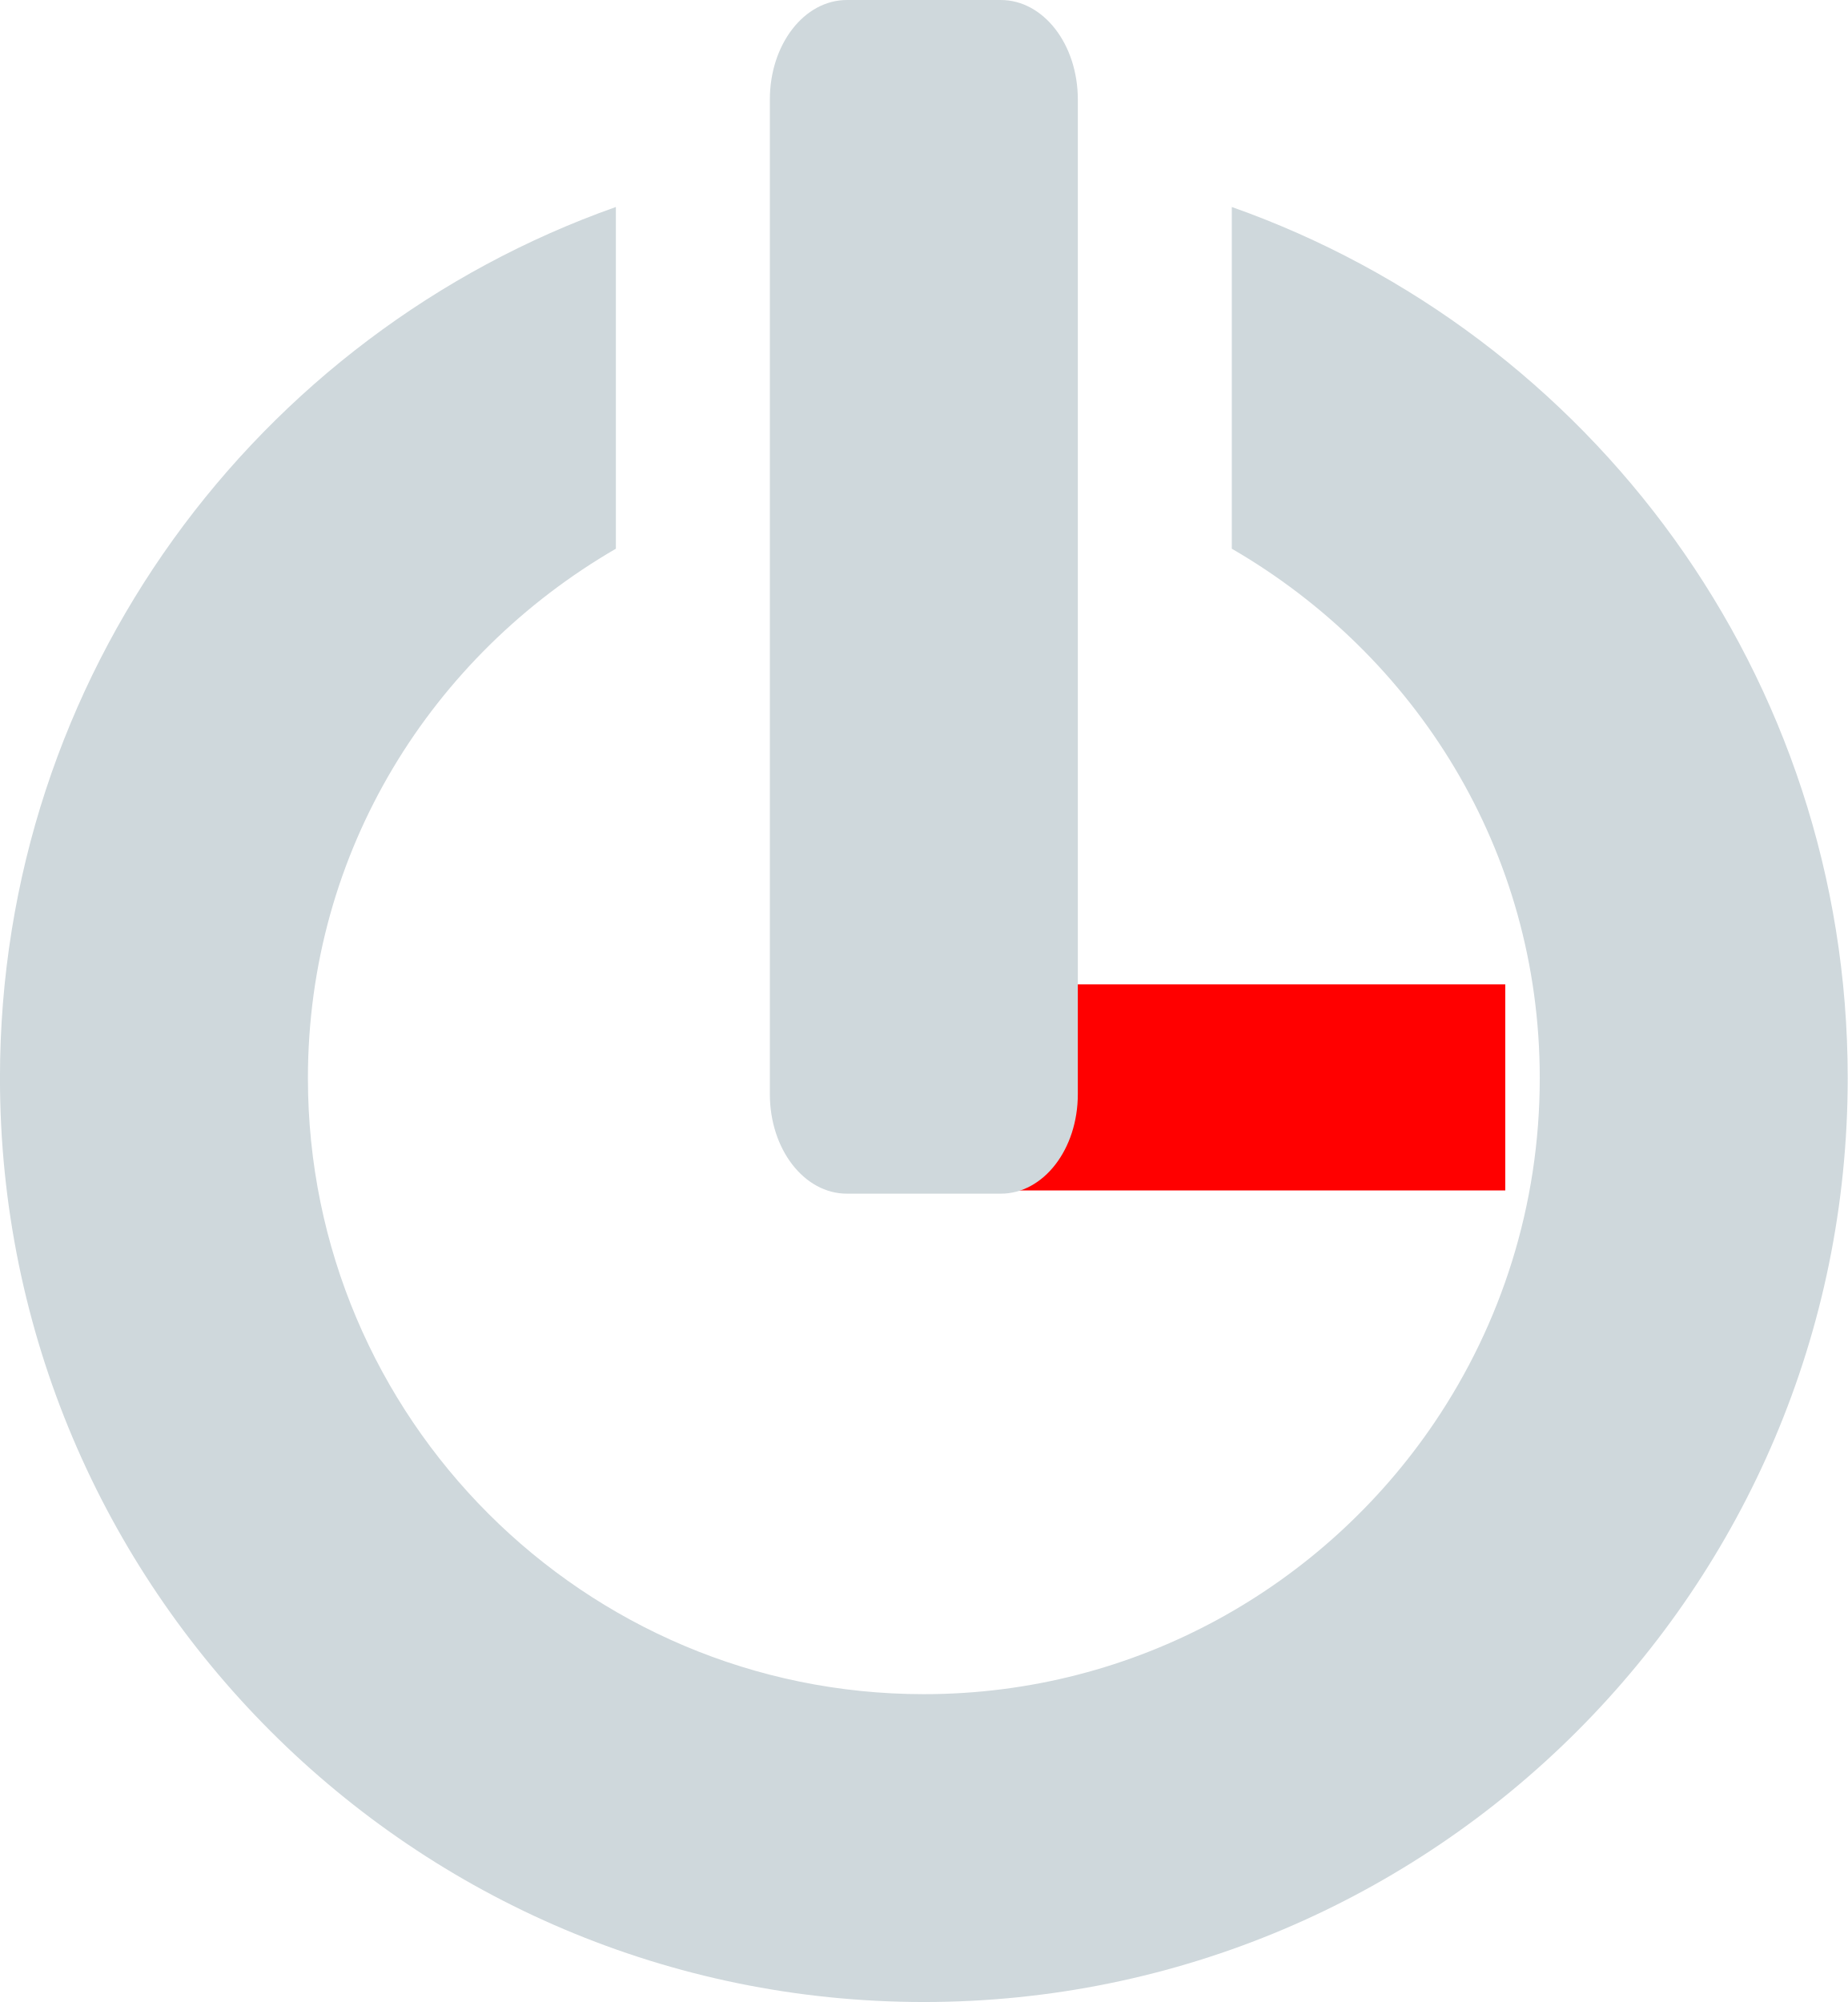
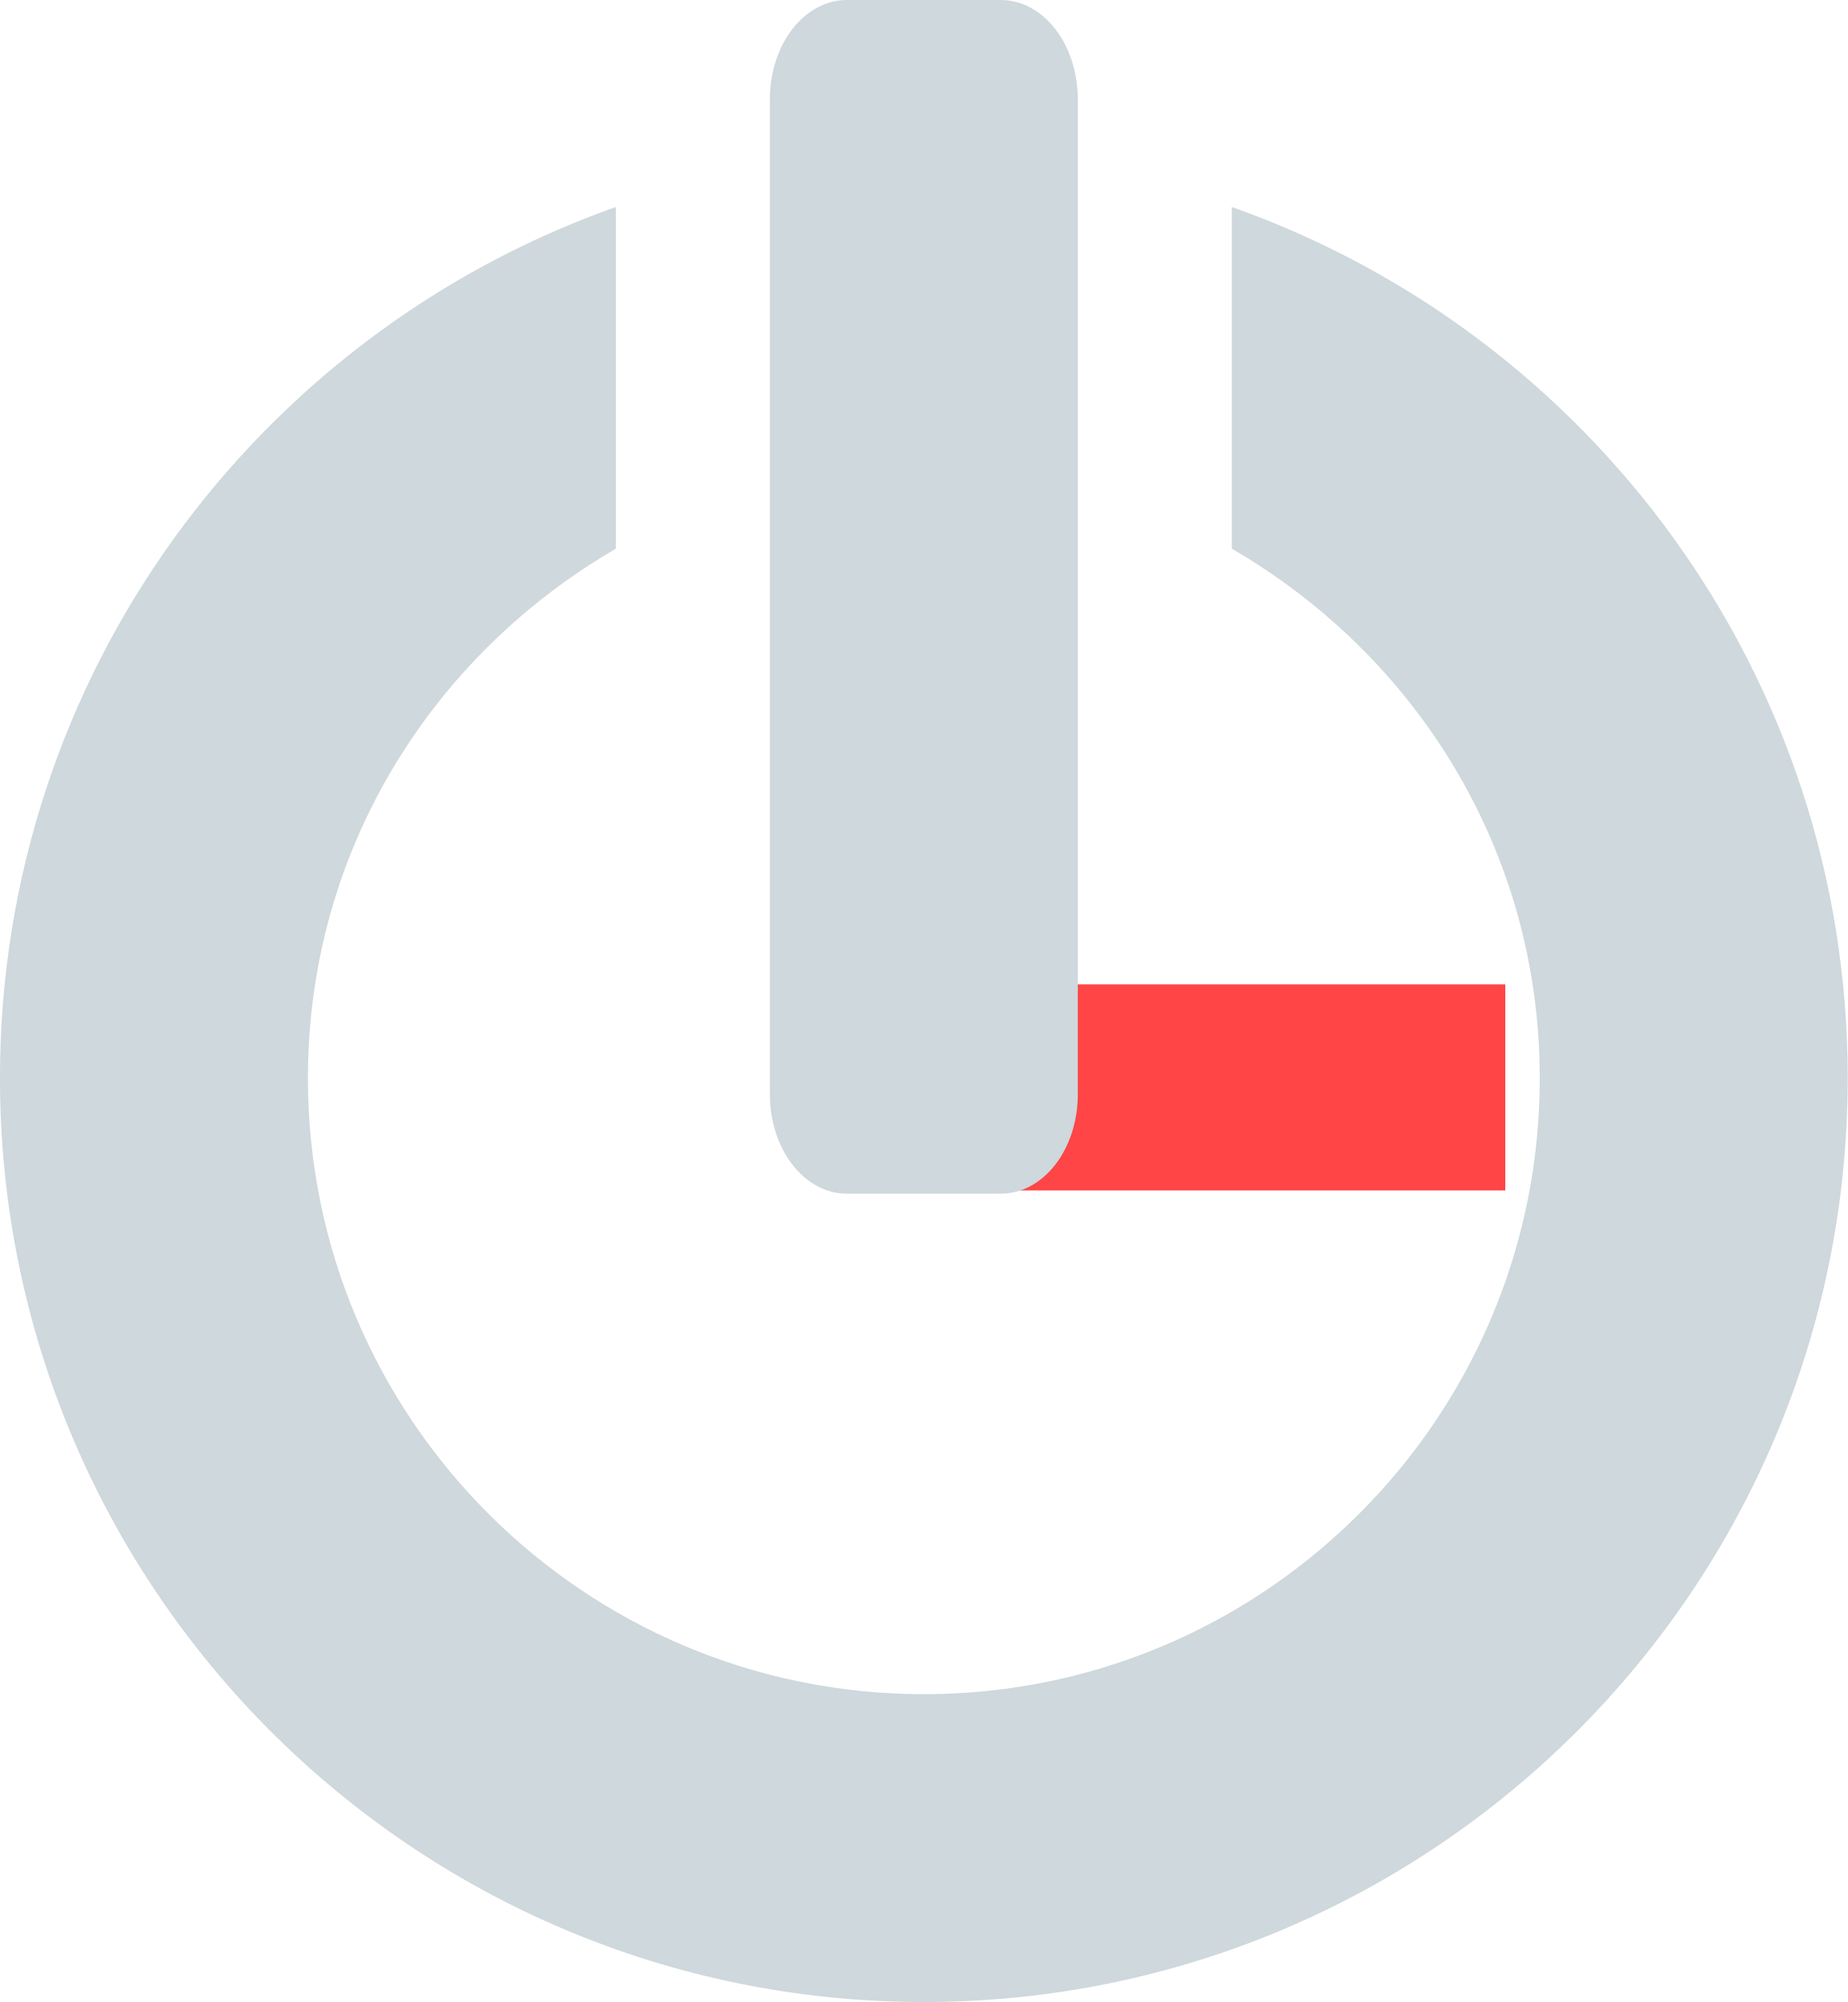
<svg xmlns="http://www.w3.org/2000/svg" height="13" id="svg5082" version="1.1" viewBox="0 0 12 13" width="12">
  <defs id="defs5084" />
  <g id="layer4" transform="translate(-20.31724,-54.1069)" style="display:inline" />
  <g id="layer3" transform="translate(-20.31724,-54.1069)" style="display:inline" />
  <g id="layer2" transform="translate(-4.317241,-18.1069)">
-     <rect style="display:inline;fill:#ff0000;fill-opacity:1;fill-rule:nonzero;stroke:none;stroke-width:0.061;stroke-miterlimit:4;stroke-dasharray:none;stroke-opacity:1" id="rect852" width="3.648" height="1.338" x="10.445" y="24.499" />
+     <rect style="display:inline;fill:#ff4545;fill-opacity:1;fill-rule:nonzero;stroke:none;stroke-width:0.061;stroke-miterlimit:4;stroke-dasharray:none;stroke-opacity:1" id="rect852" width="3.648" height="1.338" x="10.445" y="24.499" />
  </g>
  <g id="layer1" transform="translate(-20.31724,129.8931)" style="display:inline">
    <path style="display:inline;opacity:1;fill:#cfd8dc;fill-opacity:1;fill-rule:nonzero;stroke:none;stroke-width:2.273;stroke-linecap:square;stroke-linejoin:round;stroke-miterlimit:4;stroke-dasharray:none;stroke-dashoffset:0;stroke-opacity:1" d="m 25.817,-129.893 c -0.277,0 -0.5,0.288 -0.5,0.646 v 6.459 c 0,0.358 0.223,0.646 0.5,0.646 h 1 c 0.277,0 0.5,-0.288 0.5,-0.646 v -6.459 c 0,-0.358 -0.223,-0.646 -0.5,-0.646 z" id="path855" />
    <path style="display:inline;opacity:1;fill:#cfd8dc;fill-opacity:1;fill-rule:nonzero;stroke:none;stroke-width:2;stroke-linecap:square;stroke-linejoin:round;stroke-miterlimit:4;stroke-dasharray:none;stroke-dashoffset:0;stroke-opacity:1" d="m 24.317,-128.549 c -2.331,0.824 -4,3.045 -4,5.656 0,3.312 2.688,6 6,6 3.312,0 6,-2.688 6,-6 0,-2.612 -1.669,-4.833 -4,-5.656 v 2.219 c 1.194,0.692 2,1.959 2,3.438 0,0.828 -0.252,1.597 -0.683,2.235 -0.719,1.064 -1.937,1.765 -3.317,1.765 -2.208,0 -4,-1.792 -4,-4 0,-1.478 0.806,-2.745 2,-3.438 z" id="path2401" />
  </g>
</svg>
